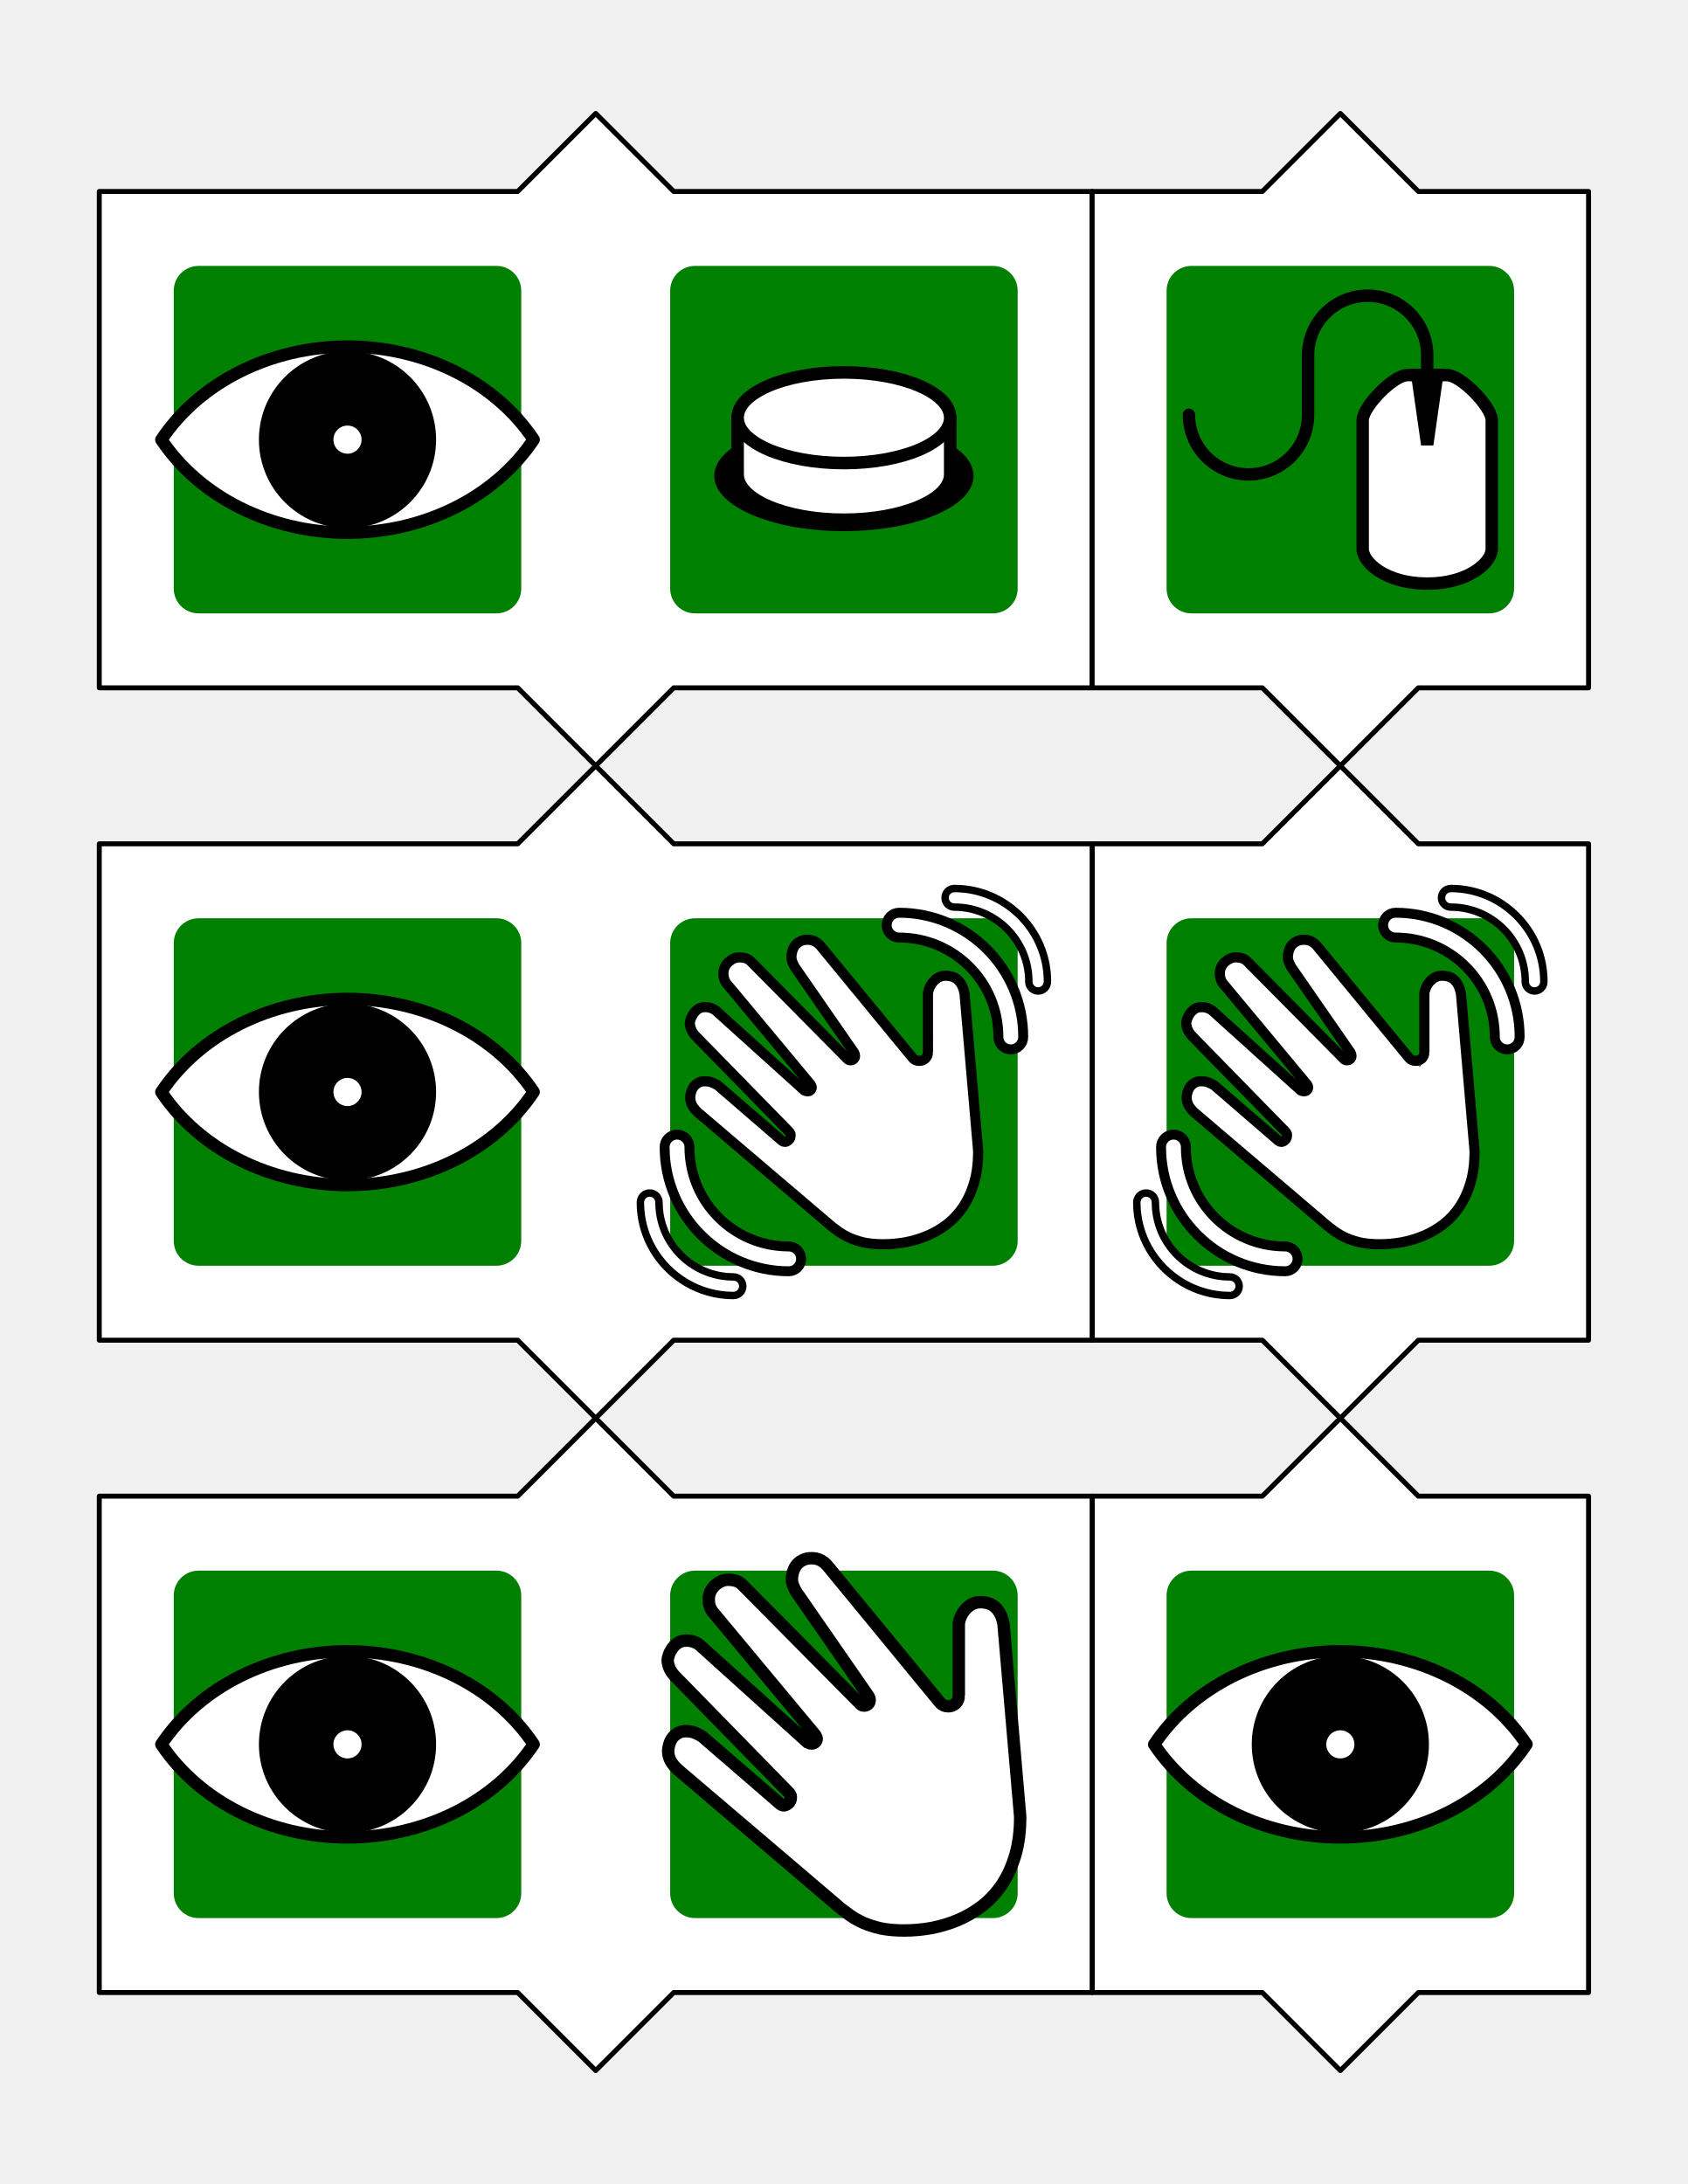
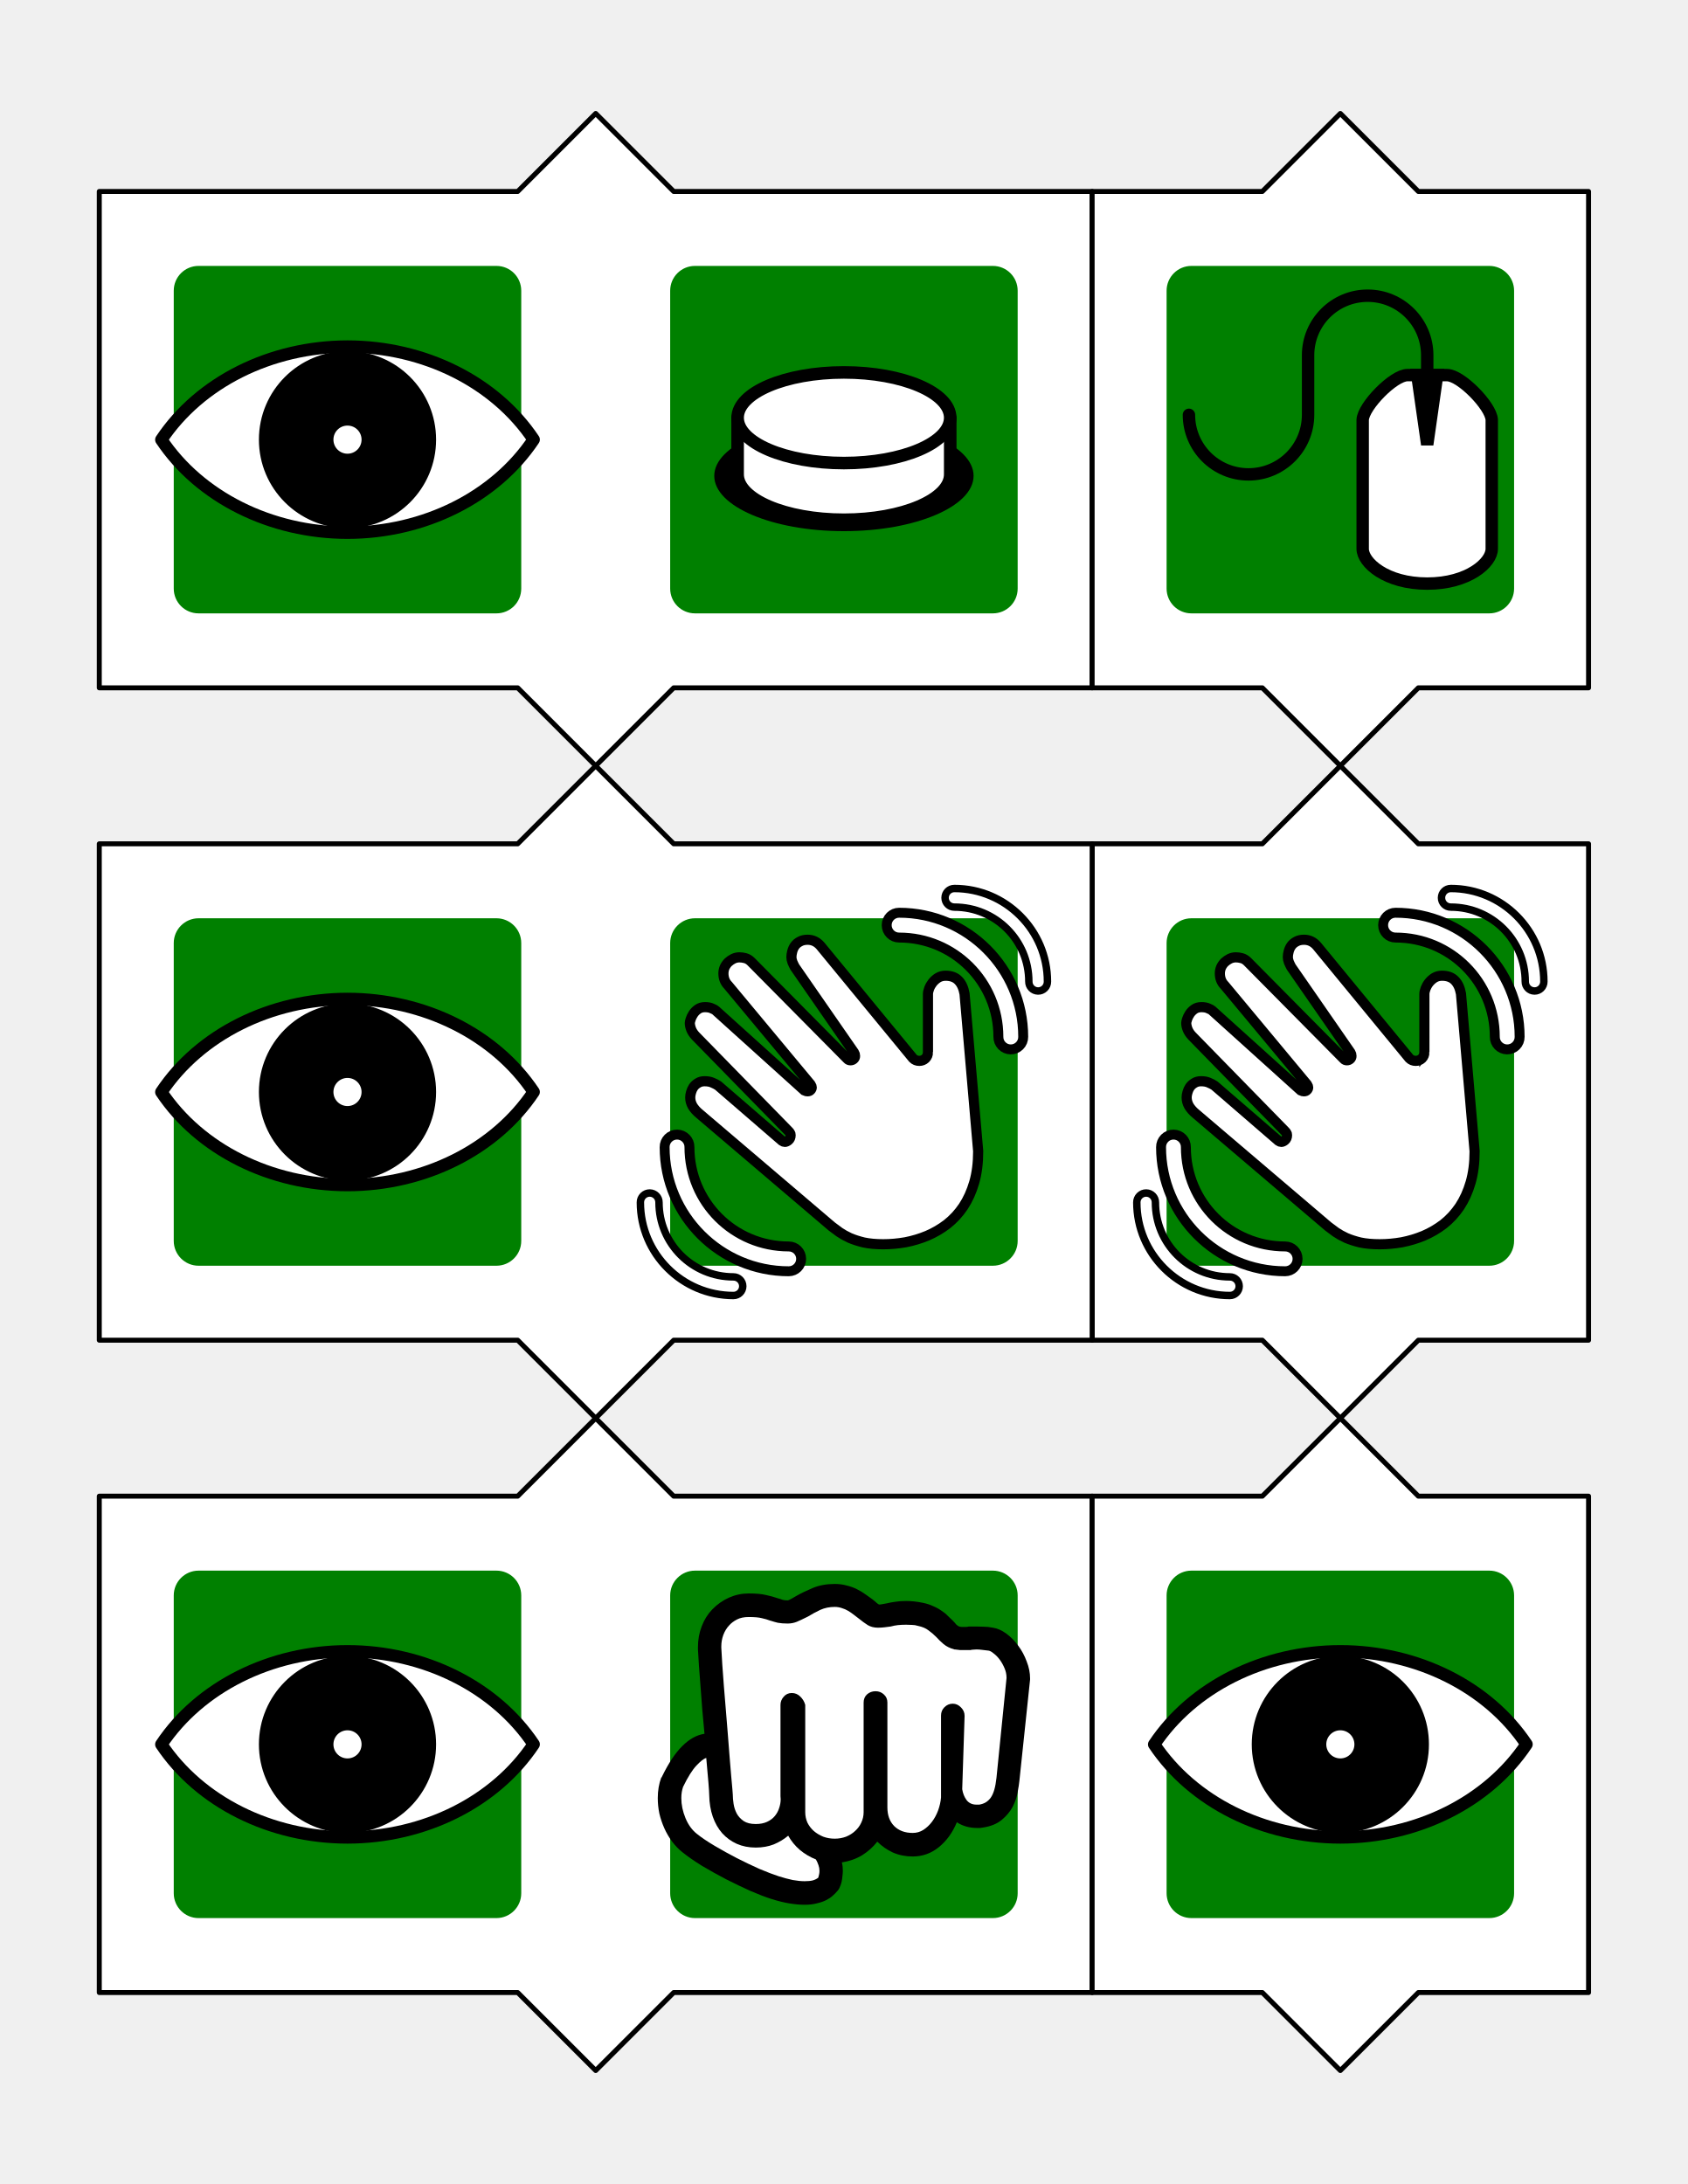
<svg xmlns="http://www.w3.org/2000/svg" width="8.5in" height="11in" viewBox="0 0 765 990" id="svg2" version="1.1">
  <defs id="defs4" />
  <g id="layer1" transform="translate(-22.50005,-2.36216)">
+     <path style="opacity:1;fill:#ffffff;fill-opacity:1;stroke:#000000;stroke-width:2.25;stroke-linecap:round;stroke-linejoin:round;stroke-miterlimit:4;stroke-dasharray:none;stroke-dashoffset:0;stroke-opacity:1" d="m 292.5,645.218 -35.355,35.355 -189.645,0 0,225 189.645,0 35.355,35.355 35.355,-35.355 189.645,0 0,-225 -189.645,0 -35.355,-35.355 z" id="rect4955" />
+     <rect style="opacity:1;fill:#008000;fill-opacity:1;stroke:none;stroke-width:3;stroke-linecap:round;stroke-linejoin:round;stroke-miterlimit:4;stroke-dasharray:none;stroke-opacity:1" id="rect4969" width="157.5" height="157.5" x="326.25" y="714.323" rx="11.25" ry="11.25" />
+     <g id="g5387" transform="matrix(2.25,0,0,2.25,-352.8054,-1295.24)">
+       <path id="path5381" d="m 366.806,904.634 q 1.356,0.199 2.711,1.196 1.356,0.997 2.392,2.432 1.077,1.435 1.715,3.19 0.678,1.715 0.678,3.389 l 0,0.239 -2.153,20.415 q -0.08,0.837 -0.359,2.313 -0.239,1.435 -0.997,2.911 -0.758,1.435 -2.193,2.632 -1.435,1.196 -3.828,1.555 -0.279,0.04 -0.558,0.08 -0.279,0 -0.558,0 -2.352,0 -4.107,-1.156 -1.276,3.11 -3.628,5.024 -2.313,1.874 -5.263,1.874 -2.153,0 -3.987,-0.797 -1.794,-0.837 -3.15,-2.193 -1.276,1.635 -3.07,2.751 -1.794,1.077 -4.067,1.435 0.12,0.439 0.159,0.877 0.04,0.399 0.04,0.837 0,0.439 -0.08,1.037 -0.04,0.558 -0.159,1.116 -0.12,0.558 -0.359,1.077 -0.199,0.518 -0.558,0.877 -0.359,0.439 -0.917,0.917 -0.518,0.478 -1.316,0.877 -0.797,0.399 -1.874,0.638 -1.037,0.279 -2.432,0.279 -1.396,0 -3.11,-0.279 -1.675,-0.279 -3.668,-0.917 -1.754,-0.558 -4.147,-1.595 -2.392,-1.077 -4.904,-2.352 -2.512,-1.316 -4.864,-2.711 -2.313,-1.435 -3.947,-2.751 -1.156,-0.917 -2.073,-2.153 -0.917,-1.236 -1.555,-2.671 -0.638,-1.435 -0.997,-2.951 -0.319,-1.555 -0.319,-3.11 0,-2.273 0.718,-4.187 0.12,0 0.12,-0.04 l 0,-0.08 q 1.994,-4.107 4.107,-6.18 2.113,-2.113 4.466,-2.472 -0.239,-2.352 -0.439,-4.785 -0.199,-2.472 -0.359,-4.745 -0.159,-2.273 -0.319,-4.187 -0.12,-1.954 -0.199,-3.27 l 0,-0.478 q 0,-2.233 0.758,-4.187 0.758,-1.994 2.153,-3.429 1.475,-1.515 3.349,-2.352 1.914,-0.837 3.947,-0.837 2.233,0 3.509,0.319 1.276,0.279 2.073,0.558 l 0.239,0.08 q 0.638,0.159 0.997,0.319 0.399,0.12 1.037,0.12 0.199,0 0.758,-0.319 0.598,-0.319 1.037,-0.598 1.396,-0.797 3.309,-1.595 1.914,-0.797 4.386,-0.797 1.316,0 2.432,0.319 1.156,0.279 2.073,0.758 0.957,0.478 1.715,1.037 0.758,0.518 1.396,0.997 l 0.239,0.199 q 0.279,0.199 0.558,0.478 0.319,0.279 0.518,0.359 0.279,0 0.678,-0.08 0.439,-0.08 0.877,-0.159 0.797,-0.199 1.715,-0.319 0.917,-0.159 2.193,-0.159 1.555,0 3.309,0.359 1.196,0.239 2.113,0.678 0.957,0.399 1.675,0.917 0.758,0.478 1.276,1.037 0.558,0.518 0.997,0.957 0.439,0.439 0.718,0.797 0.319,0.319 0.598,0.399 0.279,0.08 0.478,0.08 0.239,0 0.478,0 0.199,0 0.439,0 0.239,0 0.518,-0.08 l 1.555,0 q 0.678,0 1.475,0.04 0.837,0 1.834,0.199 z" style="font-style:normal;font-weight:normal;font-size:medium;line-height:125%;font-family:Sans;letter-spacing:0px;word-spacing:0px;fill:#000000;fill-opacity:1;stroke:none;stroke-width:1px;stroke-linecap:butt;stroke-linejoin:miter;stroke-opacity:1" />
+       <path id="path5379" d="m 331.639,954.993 q 0.08,-0.319 0.159,-0.638 0.08,-0.359 0.08,-0.718 0,-0.598 -0.199,-1.156 -0.199,-0.598 -0.518,-1.156 -1.794,-0.718 -3.23,-1.914 -1.435,-1.236 -2.352,-2.871 -1.276,1.077 -2.911,1.754 -1.635,0.638 -3.628,0.638 -2.113,0 -3.828,-0.758 -1.675,-0.758 -2.911,-2.113 -1.236,-1.396 -1.914,-3.349 -0.678,-1.954 -0.718,-4.346 0,-0.239 -0.04,-0.877 -0.04,-0.638 -0.12,-1.635 -0.08,-0.997 -0.199,-2.233 -0.12,-1.276 -0.239,-2.751 -0.718,0.199 -1.994,1.555 -1.236,1.316 -2.671,4.266 -0.359,1.037 -0.359,2.273 0,1.994 0.837,4.027 0.837,2.034 2.313,3.19 1.396,1.116 3.549,2.392 2.153,1.276 4.466,2.472 2.352,1.196 4.585,2.193 2.273,0.957 3.868,1.475 1.515,0.478 2.831,0.758 1.356,0.239 2.392,0.239 0.997,0 1.635,-0.159 0.678,-0.199 1.116,-0.558 z" style="font-style:normal;font-weight:normal;font-size:medium;line-height:125%;font-family:Sans;letter-spacing:0px;word-spacing:0px;fill:#ffffff;fill-opacity:1;stroke:none;stroke-width:1px;stroke-linecap:butt;stroke-linejoin:miter;stroke-opacity:1" />
+       <path id="path5374" d="m 369.558,914.722 q 0,-0.997 -0.399,-1.914 -0.399,-0.957 -0.957,-1.715 -0.558,-0.758 -1.196,-1.236 -0.598,-0.518 -1.037,-0.598 -0.718,-0.08 -1.356,-0.159 -0.598,-0.08 -1.116,-0.08 -0.359,0 -0.638,0.04 -0.279,0 -0.558,0.08 l -1.196,0 q -0.439,0 -0.917,0 -0.439,-0.04 -0.997,-0.12 l -0.12,0 q -1.316,-0.359 -2.193,-1.077 -0.837,-0.718 -1.475,-1.435 -0.797,-0.797 -1.595,-1.356 -0.758,-0.598 -2.073,-0.877 -0.638,-0.199 -1.196,-0.199 -0.558,-0.04 -1.196,-0.04 -0.917,0 -1.675,0.08 -0.718,0.08 -1.435,0.279 -0.598,0.08 -1.236,0.159 -0.638,0.08 -1.356,0.08 -1.156,0 -2.033,-0.518 -0.877,-0.558 -1.754,-1.276 -0.478,-0.399 -1.037,-0.797 -0.558,-0.439 -1.156,-0.797 -0.598,-0.359 -1.276,-0.558 -0.678,-0.239 -1.435,-0.239 -1.595,0 -2.911,0.598 -1.276,0.598 -2.432,1.316 l -0.399,0.199 q -0.957,0.478 -1.874,0.877 -0.877,0.359 -1.874,0.359 -1.156,0 -1.994,-0.159 -0.797,-0.199 -1.396,-0.399 l -0.159,-0.04 q -0.718,-0.279 -1.635,-0.478 -0.877,-0.239 -2.671,-0.239 -1.396,0 -2.392,0.518 -0.957,0.518 -1.515,1.156 -0.758,0.797 -1.196,1.954 -0.399,1.116 -0.399,2.273 l 0,0.279 q 0.08,1.396 0.199,3.429 0.159,1.994 0.319,4.306 0.199,2.313 0.399,4.825 0.199,2.512 0.399,4.904 0.199,2.392 0.359,4.585 0.199,2.153 0.319,3.828 0.159,1.635 0.239,2.632 0.08,0.997 0.08,1.077 0,0.837 0.159,1.874 0.159,1.037 0.638,1.954 0.478,0.877 1.396,1.515 0.917,0.598 2.432,0.598 1.316,0 2.273,-0.439 0.957,-0.439 1.555,-1.156 0.598,-0.718 0.877,-1.595 0.319,-0.917 0.319,-1.834 l -0.04,-0.558 0,-18.421 q 0,-0.917 0.638,-1.635 0.638,-0.758 1.635,-0.758 0.997,0 1.715,0.718 0.718,0.678 0.997,1.675 l 0,21.611 q 0,1.116 0.439,2.113 0.478,0.957 1.276,1.675 0.837,0.718 1.914,1.156 1.077,0.399 2.313,0.399 1.196,0 2.273,-0.399 1.077,-0.439 1.834,-1.156 0.797,-0.718 1.236,-1.675 0.478,-0.997 0.478,-2.113 l 0,-22.089 q 0,-0.997 0.678,-1.635 0.718,-0.638 1.715,-0.638 0.997,0 1.675,0.638 0.718,0.638 0.718,1.635 l 0,21.132 q 0,2.352 1.356,3.748 1.396,1.396 3.748,1.396 1.156,0 2.113,-0.598 0.997,-0.638 1.754,-1.635 0.758,-0.997 1.236,-2.273 0.478,-1.316 0.598,-2.632 l 0,-16.507 q 0,-0.997 0.678,-1.675 0.718,-0.718 1.675,-0.718 0.957,0 1.675,0.758 0.718,0.718 0.718,1.675 l 0,0.08 -0.478,14.713 q 0.199,1.276 0.877,2.193 0.718,0.917 1.994,0.917 l 0.558,0 q 0.718,-0.12 1.276,-0.439 0.598,-0.359 1.037,-0.957 0.439,-0.638 0.718,-1.595 0.279,-0.957 0.439,-2.392 l 2.033,-20.175 z" style="font-style:normal;font-weight:normal;font-size:medium;line-height:125%;font-family:Sans;letter-spacing:0px;word-spacing:0px;fill:#ffffff;fill-opacity:1;stroke:none;stroke-width:1px;stroke-linecap:butt;stroke-linejoin:miter;stroke-opacity:1" />
+     </g>
    <g id="g4496">
      <path id="rect4818" d="m 630,349.507 -35.355,35.355 -77.145,0 0,225 77.145,0 35.355,35.355 35.355,-35.355 77.145,0 0,-225 -77.145,0 -35.355,-35.355 z" style="opacity:1;fill:#ffffff;fill-opacity:1;stroke:#000000;stroke-width:2.25;stroke-linecap:round;stroke-linejoin:round;stroke-miterlimit:4;stroke-dasharray:none;stroke-dashoffset:0;stroke-opacity:1" />
      <rect ry="11.25" rx="11.25" y="418.612" x="551.25" height="157.5" width="157.5" id="rect4478" style="opacity:1;fill:#008000;fill-opacity:1;stroke:none;stroke-width:3;stroke-linecap:round;stroke-linejoin:round;stroke-miterlimit:4;stroke-dasharray:none;stroke-opacity:1" />
      <g transform="matrix(5.241076,0,0,5.241076,-411.7383,-4356.721)" id="g4480" style="font-style:normal;font-weight:normal;font-size:35px;line-height:125%;font-family:Sans;letter-spacing:0px;word-spacing:0px;fill:#ffffff;fill-opacity:1;stroke:#000000;stroke-width:0.878;stroke-linecap:butt;stroke-linejoin:miter;stroke-miterlimit:4;stroke-dasharray:none;stroke-opacity:1">
        <path style="fill:#ffffff;fill-opacity:1;stroke:#000000;stroke-width:0.878;stroke-miterlimit:4;stroke-dasharray:none;stroke-opacity:1" id="path4482" d="m 206.032,922.701 0,-5.007 q 0,-0.205 0.103,-0.479 0.103,-0.273 0.291,-0.513 0.205,-0.256 0.479,-0.427 0.291,-0.171 0.649,-0.171 0.718,0 1.111,0.41 0.393,0.393 0.53,1.145 l 1.179,13.621 q 0,1.521 -0.342,2.7 -0.342,1.179 -0.94,2.085 -0.598,0.889 -1.401,1.521 -0.803,0.615 -1.726,1.008 -0.906,0.376 -1.88,0.564 -0.974,0.171 -1.914,0.171 -0.974,0 -1.692,-0.154 -0.701,-0.171 -1.213,-0.393 -0.513,-0.239 -0.889,-0.496 -0.359,-0.273 -0.666,-0.496 L 186.276,928.05 q -0.376,-0.308 -0.598,-0.667 -0.205,-0.359 -0.205,-0.752 0,-0.188 0.068,-0.427 0.068,-0.256 0.205,-0.461 0.154,-0.222 0.393,-0.359 0.239,-0.154 0.581,-0.154 0.393,0 0.666,0.12 0.291,0.12 0.496,0.256 l 5.537,4.785 q 0.12,0.086 0.239,0.086 0.137,0 0.308,-0.137 0.188,-0.154 0.188,-0.444 0,-0.12 -0.051,-0.188 -0.034,-0.068 -0.12,-0.154 l -8.049,-8.237 q -0.256,-0.273 -0.376,-0.564 -0.12,-0.308 -0.12,-0.564 0,-0.086 0.068,-0.308 0.068,-0.222 0.222,-0.461 0.154,-0.239 0.393,-0.41 0.256,-0.188 0.632,-0.188 0.376,0 0.615,0.12 0.239,0.103 0.291,0.154 l 7.69,6.938 q 0.068,0.034 0.137,0.051 0.086,0.017 0.12,0.017 0.188,0 0.273,-0.103 0.103,-0.103 0.103,-0.239 0,-0.085 -0.068,-0.188 -0.034,-0.051 -0.051,-0.085 l -7.109,-8.545 q -0.41,-0.41 -0.41,-1.042 0,-0.256 0.103,-0.513 0.12,-0.256 0.308,-0.444 0.205,-0.188 0.444,-0.308 0.256,-0.12 0.53,-0.12 0.239,0 0.496,0.068 0.273,0.068 0.513,0.308 l 8.323,8.408 q 0.103,0.12 0.273,0.12 0.154,0 0.273,-0.103 0.12,-0.103 0.12,-0.273 0,-0.154 -0.085,-0.291 l -5.127,-7.4 q -0.103,-0.188 -0.205,-0.427 -0.086,-0.239 -0.086,-0.427 0,-0.222 0.068,-0.479 0.068,-0.273 0.222,-0.496 0.171,-0.239 0.444,-0.376 0.273,-0.154 0.667,-0.154 0.666,0 1.128,0.547 l 7.981,9.707 q 0.222,0.222 0.547,0.222 0.308,0 0.53,-0.205 0.222,-0.222 0.222,-0.564 z" />
      </g>
      <g id="g4484" transform="matrix(2.25,0,0,2.25,189.7224,-1118.73)">
        <path id="path4486" d="m 162.102,726.844 a 2.5,2.5 0 0 1 2.461,2.535 c 0,11.075 8.925,20 20,20 a 2.5,2.5 0 1 1 0,5 c -13.778,0 -25,-11.222 -25,-25 a 2.5,2.5 0 0 1 2.539,-2.535 z" style="color:#000000;font-style:normal;font-variant:normal;font-weight:normal;font-stretch:normal;font-size:medium;line-height:normal;font-family:sans-serif;text-indent:0;text-align:start;text-decoration:none;text-decoration-line:none;text-decoration-style:solid;text-decoration-color:#000000;letter-spacing:normal;word-spacing:normal;text-transform:none;direction:ltr;block-progression:tb;writing-mode:lr-tb;baseline-shift:baseline;text-anchor:start;white-space:normal;clip-rule:nonzero;display:inline;overflow:visible;visibility:visible;opacity:1;isolation:auto;mix-blend-mode:normal;color-interpolation:sRGB;color-interpolation-filters:linearRGB;solid-color:#000000;solid-opacity:1;fill:#ffffff;fill-opacity:1;fill-rule:nonzero;stroke:#000000;stroke-width:2;stroke-linecap:round;stroke-linejoin:round;stroke-miterlimit:4;stroke-dasharray:none;stroke-dashoffset:0;stroke-opacity:1;color-rendering:auto;image-rendering:auto;shape-rendering:auto;text-rendering:auto;enable-background:accumulate" />
        <path style="color:#000000;font-style:normal;font-variant:normal;font-weight:normal;font-stretch:normal;font-size:medium;line-height:normal;font-family:sans-serif;text-indent:0;text-align:start;text-decoration:none;text-decoration-line:none;text-decoration-style:solid;text-decoration-color:#000000;letter-spacing:normal;word-spacing:normal;text-transform:none;direction:ltr;block-progression:tb;writing-mode:lr-tb;baseline-shift:baseline;text-anchor:start;white-space:normal;clip-rule:nonzero;display:inline;overflow:visible;visibility:visible;opacity:1;isolation:auto;mix-blend-mode:normal;color-interpolation:sRGB;color-interpolation-filters:linearRGB;solid-color:#000000;solid-opacity:1;fill:#ffffff;fill-opacity:1;fill-rule:nonzero;stroke:#000000;stroke-width:1.5;stroke-linecap:round;stroke-linejoin:round;stroke-miterlimit:4;stroke-dasharray:none;stroke-dashoffset:0;stroke-opacity:1;color-rendering:auto;image-rendering:auto;shape-rendering:auto;text-rendering:auto;enable-background:accumulate" d="m 156.583,738.612 a 1.875,1.875 0 0 1 1.846,1.901 c 0,8.306 6.694,15 15,15 a 1.875,1.875 0 1 1 0,3.75 c -10.333,0 -18.75,-8.417 -18.75,-18.75 a 1.875,1.875 0 0 1 1.904,-1.901 z" id="path4488" />
      </g>
      <g id="g4490" transform="matrix(2.25,0,0,2.25,161.9987,-1091.007)">
        <path style="color:#000000;font-style:normal;font-variant:normal;font-weight:normal;font-stretch:normal;font-size:medium;line-height:normal;font-family:sans-serif;text-indent:0;text-align:start;text-decoration:none;text-decoration-line:none;text-decoration-style:solid;text-decoration-color:#000000;letter-spacing:normal;word-spacing:normal;text-transform:none;direction:ltr;block-progression:tb;writing-mode:lr-tb;baseline-shift:baseline;text-anchor:start;white-space:normal;clip-rule:nonzero;display:inline;overflow:visible;visibility:visible;opacity:1;isolation:auto;mix-blend-mode:normal;color-interpolation:sRGB;color-interpolation-filters:linearRGB;solid-color:#000000;solid-opacity:1;fill:#ffffff;fill-opacity:1;fill-rule:nonzero;stroke:#000000;stroke-width:2;stroke-linecap:round;stroke-linejoin:round;stroke-miterlimit:4;stroke-dasharray:none;stroke-dashoffset:0;stroke-opacity:1;color-rendering:auto;image-rendering:auto;shape-rendering:auto;text-rendering:auto;enable-background:accumulate" d="m 241.577,697.361 a 2.5,2.5 0 0 1 -2.461,-2.535 c 0,-11.075 -8.925,-20 -20,-20 a 2.5,2.5 0 1 1 0,-5 c 13.778,0 25,11.222 25,25 a 2.5,2.5 0 0 1 -2.539,2.535 z" id="path4492" />
        <path id="path4494" d="m 247.096,685.594 a 1.875,1.875 0 0 1 -1.846,-1.901 c 0,-8.306 -6.694,-15 -15,-15 a 1.875,1.875 0 1 1 0,-3.75 c 10.333,0 18.75,8.417 18.75,18.75 a 1.875,1.875 0 0 1 -1.904,1.901 z" style="color:#000000;font-style:normal;font-variant:normal;font-weight:normal;font-stretch:normal;font-size:medium;line-height:normal;font-family:sans-serif;text-indent:0;text-align:start;text-decoration:none;text-decoration-line:none;text-decoration-style:solid;text-decoration-color:#000000;letter-spacing:normal;word-spacing:normal;text-transform:none;direction:ltr;block-progression:tb;writing-mode:lr-tb;baseline-shift:baseline;text-anchor:start;white-space:normal;clip-rule:nonzero;display:inline;overflow:visible;visibility:visible;opacity:1;isolation:auto;mix-blend-mode:normal;color-interpolation:sRGB;color-interpolation-filters:linearRGB;solid-color:#000000;solid-opacity:1;fill:#ffffff;fill-opacity:1;fill-rule:nonzero;stroke:#000000;stroke-width:1.5;stroke-linecap:round;stroke-linejoin:round;stroke-miterlimit:4;stroke-dasharray:none;stroke-dashoffset:0;stroke-opacity:1;color-rendering:auto;image-rendering:auto;shape-rendering:auto;text-rendering:auto;enable-background:accumulate" />
      </g>
    </g>
    <circle r="0" cy="490.791" cx="139.429" id="ellipse4138" style="opacity:1;fill:none;fill-opacity:1;stroke:#000000;stroke-width:2;stroke-linecap:round;stroke-linejoin:round;stroke-miterlimit:4;stroke-dasharray:none;stroke-opacity:1" />
    <circle r="0" cy="480.791" cx="211.429" id="ellipse4138-9" style="opacity:1;fill:none;fill-opacity:1;stroke:#000000;stroke-width:2;stroke-linecap:round;stroke-linejoin:round;stroke-miterlimit:4;stroke-dasharray:none;stroke-opacity:1" />
    <g id="g4430" transform="translate(-8,54.71094)">
      <path id="rect4792" transform="translate(22.50005,2.36216)" d="M 615.5,588.145 580.145,623.5 503,623.5 l 0,225 77.145,0 L 615.5,883.855 650.855,848.5 728,848.5 l 0,-225 -77.145,0 L 615.5,588.145 Z" style="opacity:1;fill:#ffffff;fill-opacity:1;stroke:#000000;stroke-width:2.25;stroke-linecap:round;stroke-linejoin:round;stroke-miterlimit:4;stroke-dasharray:none;stroke-dashoffset:0;stroke-opacity:1" />
      <g transform="matrix(2.25,0,0,2.25,497.375,-1404.453)" id="g4794">
        <rect style="opacity:1;fill:#008000;fill-opacity:1;stroke:none;stroke-width:3;stroke-linecap:round;stroke-linejoin:round;stroke-miterlimit:4;stroke-dasharray:none;stroke-opacity:1" id="rect4192" width="70" height="70" x="27.5" y="917.362" rx="5" ry="5" />
        <path style="opacity:1;fill:#ffffff;fill-opacity:1;stroke:#000000;stroke-width:2.5;stroke-linecap:round;stroke-linejoin:round;stroke-miterlimit:4;stroke-dasharray:none;stroke-opacity:1" d="M 62.5,933.612 A 43.364,37.5 0 0 0 25,952.374 43.364,37.5 0 0 0 62.5,971.112 43.364,37.5 0 0 0 100,952.349 43.364,37.5 0 0 0 62.5,933.612 Z" id="path4162" />
        <path style="opacity:1;fill:#000000;fill-opacity:1;stroke:#000000;stroke-width:1;stroke-linecap:round;stroke-linejoin:round;stroke-miterlimit:4;stroke-dasharray:none;stroke-opacity:1" d="m 62.5,935.016 a 17.346,17.346 0 0 0 -17.346,17.346 17.346,17.346 0 0 0 17.346,17.346 17.346,17.346 0 0 0 17.346,-17.346 17.346,17.346 0 0 0 -17.346,-17.346 z m 0,14.013 a 3.333,3.333 0 0 1 3.333,3.333 3.333,3.333 0 0 1 -3.333,3.333 3.333,3.333 0 0 1 -3.333,-3.333 3.333,3.333 0 0 1 3.333,-3.333 z" id="path4185" />
      </g>
    </g>
    <circle r="0" cy="-363.423" cx="726.589" id="ellipse4138-7" style="opacity:1;fill:none;fill-opacity:1;stroke:#000000;stroke-width:4.5;stroke-linecap:round;stroke-linejoin:round;stroke-miterlimit:4;stroke-dasharray:none;stroke-opacity:1" />
    <circle style="opacity:1;fill:none;fill-opacity:1;stroke:#000000;stroke-width:2;stroke-linecap:round;stroke-linejoin:round;stroke-miterlimit:4;stroke-dasharray:none;stroke-opacity:1" id="circle4881" cx="268.429" cy="252.291" r="0" />
-     <g id="g4419" transform="translate(8,54.71094)">
-       <path id="rect4955" transform="translate(22.50005,2.36216)" d="M 262,588.145 226.645,623.5 37,623.5 l 0,225 189.645,0 L 262,883.855 297.355,848.5 487,848.5 l 0,-225 -189.645,0 L 262,588.145 Z" style="opacity:1;fill:#ffffff;fill-opacity:1;stroke:#000000;stroke-width:2.25;stroke-linecap:round;stroke-linejoin:round;stroke-miterlimit:4;stroke-dasharray:none;stroke-dashoffset:0;stroke-opacity:1" />
-       <rect ry="11.25" rx="11.25" y="659.612" x="93.25" height="157.5" width="157.5" id="rect4959" style="opacity:1;fill:#008000;fill-opacity:1;stroke:none;stroke-width:3;stroke-linecap:round;stroke-linejoin:round;stroke-miterlimit:4;stroke-dasharray:none;stroke-opacity:1" />
-       <path id="path4961" d="m 172,696.175 a 97.57,84.375 0 0 0 -84.375,42.214 97.57,84.375 0 0 0 84.375,42.161 97.57,84.375 0 0 0 84.375,-42.216 97.57,84.375 0 0 0 -84.375,-42.159 z" style="opacity:1;fill:#ffffff;fill-opacity:1;stroke:#000000;stroke-width:5.625;stroke-linecap:round;stroke-linejoin:round;stroke-miterlimit:4;stroke-dasharray:none;stroke-opacity:1" />
-       <path id="path4963" d="m 172,699.334 a 39.028,39.028 0 0 0 -39.028,39.028 39.028,39.028 0 0 0 39.028,39.028 39.028,39.028 0 0 0 39.028,-39.028 39.028,39.028 0 0 0 -39.028,-39.028 z m 0,31.528 a 7.5,7.5 0 0 1 7.5,7.5 7.5,7.5 0 0 1 -7.5,7.5 7.5,7.5 0 0 1 -7.5,-7.5 7.5,7.5 0 0 1 7.5,-7.5 z" style="opacity:1;fill:#000000;fill-opacity:1;stroke:#000000;stroke-width:2.25;stroke-linecap:round;stroke-linejoin:round;stroke-miterlimit:4;stroke-dasharray:none;stroke-opacity:1" />
-       <g transform="matrix(2.25,0,0,2.25,256.375,-1404.453)" id="g4967">
-         <rect style="opacity:1;fill:#008000;fill-opacity:1;stroke:none;stroke-width:3;stroke-linecap:round;stroke-linejoin:round;stroke-miterlimit:4;stroke-dasharray:none;stroke-opacity:1" id="rect4969" width="70" height="70" x="27.5" y="917.362" rx="5" ry="5" />
-         <circle r="0" cy="569.791" cx="105.429" id="circle4971" style="opacity:1;fill:none;fill-opacity:1;stroke:#000000;stroke-width:2;stroke-linecap:round;stroke-linejoin:round;stroke-miterlimit:4;stroke-dasharray:none;stroke-opacity:1" />
-         <g style="font-style:normal;font-weight:normal;font-size:35px;line-height:125%;font-family:Sans;letter-spacing:0px;word-spacing:0px;fill:#ffffff;fill-opacity:1;stroke:#000000;stroke-width:0.878;stroke-linecap:butt;stroke-linejoin:miter;stroke-miterlimit:4;stroke-dasharray:none;stroke-opacity:1" id="g4973" transform="matrix(2.847892,0,0,2.847892,-501.1138,-1685.246)">
-           <path d="m 206.032,922.701 0,-5.007 q 0,-0.205 0.103,-0.479 0.103,-0.273 0.291,-0.513 0.205,-0.256 0.479,-0.427 0.291,-0.171 0.649,-0.171 0.718,0 1.111,0.41 0.393,0.393 0.53,1.145 l 1.179,13.621 q 0,1.521 -0.342,2.7 -0.342,1.179 -0.94,2.085 -0.598,0.889 -1.401,1.521 -0.803,0.615 -1.726,1.008 -0.906,0.376 -1.88,0.564 -0.974,0.171 -1.914,0.171 -0.974,0 -1.692,-0.154 -0.701,-0.171 -1.213,-0.393 -0.513,-0.239 -0.889,-0.496 -0.359,-0.273 -0.666,-0.496 L 186.276,928.05 q -0.376,-0.308 -0.598,-0.667 -0.205,-0.359 -0.205,-0.752 0,-0.188 0.068,-0.427 0.068,-0.256 0.205,-0.461 0.154,-0.222 0.393,-0.359 0.239,-0.154 0.581,-0.154 0.393,0 0.666,0.12 0.291,0.12 0.496,0.256 l 5.537,4.785 q 0.12,0.086 0.239,0.086 0.137,0 0.308,-0.137 0.188,-0.154 0.188,-0.444 0,-0.12 -0.051,-0.188 -0.034,-0.068 -0.12,-0.154 l -8.049,-8.237 q -0.256,-0.273 -0.376,-0.564 -0.12,-0.308 -0.12,-0.564 0,-0.086 0.068,-0.308 0.068,-0.222 0.222,-0.461 0.154,-0.239 0.393,-0.41 0.256,-0.188 0.632,-0.188 0.376,0 0.615,0.12 0.239,0.103 0.291,0.154 l 7.69,6.938 q 0.068,0.034 0.137,0.051 0.086,0.017 0.12,0.017 0.188,0 0.273,-0.103 0.103,-0.103 0.103,-0.239 0,-0.085 -0.068,-0.188 -0.034,-0.051 -0.051,-0.085 l -7.109,-8.545 q -0.41,-0.41 -0.41,-1.042 0,-0.256 0.103,-0.513 0.12,-0.256 0.308,-0.444 0.205,-0.188 0.444,-0.308 0.256,-0.12 0.53,-0.12 0.239,0 0.496,0.068 0.273,0.068 0.513,0.308 l 8.323,8.408 q 0.103,0.12 0.273,0.12 0.154,0 0.273,-0.103 0.12,-0.103 0.12,-0.273 0,-0.154 -0.085,-0.291 l -5.127,-7.4 q -0.103,-0.188 -0.205,-0.427 -0.086,-0.239 -0.086,-0.427 0,-0.222 0.068,-0.479 0.068,-0.273 0.222,-0.496 0.171,-0.239 0.444,-0.376 0.273,-0.154 0.667,-0.154 0.666,0 1.128,0.547 l 7.981,9.707 q 0.222,0.222 0.547,0.222 0.308,0 0.53,-0.205 0.222,-0.222 0.222,-0.564 z" id="path4975" style="fill:#ffffff;fill-opacity:1;stroke:#000000;stroke-width:0.878;stroke-miterlimit:4;stroke-dasharray:none;stroke-opacity:1" />
-         </g>
-       </g>
-     </g>
+     <rect style="opacity:1;fill:#008000;fill-opacity:1;stroke:none;stroke-width:3;stroke-linecap:round;stroke-linejoin:round;stroke-miterlimit:4;stroke-dasharray:none;stroke-opacity:1" id="rect4959" width="157.5" height="157.5" x="101.25" y="714.323" rx="11.25" ry="11.25" />
+     <path style="opacity:1;fill:#ffffff;fill-opacity:1;stroke:#000000;stroke-width:5.625;stroke-linecap:round;stroke-linejoin:round;stroke-miterlimit:4;stroke-dasharray:none;stroke-opacity:1" d="M 180,750.886 A 97.57,84.375 0 0 0 95.625,793.1 97.57,84.375 0 0 0 180,835.261 97.57,84.375 0 0 0 264.375,793.045 97.57,84.375 0 0 0 180,750.886 Z" id="path4961" />
+     <path style="opacity:1;fill:#000000;fill-opacity:1;stroke:#000000;stroke-width:2.25;stroke-linecap:round;stroke-linejoin:round;stroke-miterlimit:4;stroke-dasharray:none;stroke-opacity:1" d="m 180,754.045 a 39.028,39.028 0 0 0 -39.028,39.028 39.028,39.028 0 0 0 39.028,39.028 39.028,39.028 0 0 0 39.028,-39.028 39.028,39.028 0 0 0 -39.028,-39.028 z m 0,31.528 a 7.5,7.5 0 0 1 7.5,7.5 7.5,7.5 0 0 1 -7.5,7.5 7.5,7.5 0 0 1 -7.5,-7.5 7.5,7.5 0 0 1 7.5,-7.5 z" id="path4963" />
+     <circle r="0" cy="-67.712" cx="501.589" id="circle4971" style="opacity:1;fill:none;fill-opacity:1;stroke:#000000;stroke-width:4.5;stroke-linecap:round;stroke-linejoin:round;stroke-miterlimit:4;stroke-dasharray:none;stroke-opacity:1" />
    <g id="g4519">
      <path id="rect4859" d="m 292.5,349.507 -35.355,35.355 -189.645,0 0,225 189.645,0 35.355,35.355 35.355,-35.355 189.645,0 0,-225 -189.645,0 -35.355,-35.355 z" style="opacity:1;fill:#ffffff;fill-opacity:1;stroke:#000000;stroke-width:2.25;stroke-linecap:round;stroke-linejoin:round;stroke-miterlimit:4;stroke-dasharray:none;stroke-dashoffset:0;stroke-opacity:1" />
      <g id="g4861" transform="matrix(2.25,0,0,2.25,39.37497,-1645.453)">
        <rect ry="5" rx="5" y="917.362" x="27.5" height="70" width="70" id="rect4863" style="opacity:1;fill:#008000;fill-opacity:1;stroke:none;stroke-width:3;stroke-linecap:round;stroke-linejoin:round;stroke-miterlimit:4;stroke-dasharray:none;stroke-opacity:1" />
        <path id="path4865" d="M 62.5,933.612 A 43.364,37.5 0 0 0 25,952.374 43.364,37.5 0 0 0 62.5,971.112 43.364,37.5 0 0 0 100,952.349 43.364,37.5 0 0 0 62.5,933.612 Z" style="opacity:1;fill:#ffffff;fill-opacity:1;stroke:#000000;stroke-width:2.5;stroke-linecap:round;stroke-linejoin:round;stroke-miterlimit:4;stroke-dasharray:none;stroke-opacity:1" />
        <path id="path4867" d="m 62.5,935.016 a 17.346,17.346 0 0 0 -17.346,17.346 17.346,17.346 0 0 0 17.346,17.346 17.346,17.346 0 0 0 17.346,-17.346 17.346,17.346 0 0 0 -17.346,-17.346 z m 0,14.013 a 3.333,3.333 0 0 1 3.333,3.333 3.333,3.333 0 0 1 -3.333,3.333 3.333,3.333 0 0 1 -3.333,-3.333 3.333,3.333 0 0 1 3.333,-3.333 z" style="opacity:1;fill:#000000;fill-opacity:1;stroke:#000000;stroke-width:1;stroke-linecap:round;stroke-linejoin:round;stroke-miterlimit:4;stroke-dasharray:none;stroke-opacity:1" />
      </g>
      <g id="g4508">
        <rect ry="11.25" rx="11.25" y="418.612" x="326.25" height="157.5" width="157.5" id="rect4879" style="opacity:1;fill:#008000;fill-opacity:1;stroke:none;stroke-width:3;stroke-linecap:round;stroke-linejoin:round;stroke-miterlimit:4;stroke-dasharray:none;stroke-opacity:1" />
        <g transform="matrix(5.241076,0,0,5.241076,-636.7384,-4356.72)" id="g4883" style="font-style:normal;font-weight:normal;font-size:35px;line-height:125%;font-family:Sans;letter-spacing:0px;word-spacing:0px;fill:#ffffff;fill-opacity:1;stroke:#000000;stroke-width:0.878;stroke-linecap:butt;stroke-linejoin:miter;stroke-miterlimit:4;stroke-dasharray:none;stroke-opacity:1">
          <path style="fill:#ffffff;fill-opacity:1;stroke:#000000;stroke-width:0.878;stroke-miterlimit:4;stroke-dasharray:none;stroke-opacity:1" id="path4885" d="m 206.032,922.701 0,-5.007 q 0,-0.205 0.103,-0.479 0.103,-0.273 0.291,-0.513 0.205,-0.256 0.479,-0.427 0.291,-0.171 0.649,-0.171 0.718,0 1.111,0.41 0.393,0.393 0.53,1.145 l 1.179,13.621 q 0,1.521 -0.342,2.7 -0.342,1.179 -0.94,2.085 -0.598,0.889 -1.401,1.521 -0.803,0.615 -1.726,1.008 -0.906,0.376 -1.88,0.564 -0.974,0.171 -1.914,0.171 -0.974,0 -1.692,-0.154 -0.701,-0.171 -1.213,-0.393 -0.513,-0.239 -0.889,-0.496 -0.359,-0.273 -0.666,-0.496 L 186.276,928.05 q -0.376,-0.308 -0.598,-0.667 -0.205,-0.359 -0.205,-0.752 0,-0.188 0.068,-0.427 0.068,-0.256 0.205,-0.461 0.154,-0.222 0.393,-0.359 0.239,-0.154 0.581,-0.154 0.393,0 0.666,0.12 0.291,0.12 0.496,0.256 l 5.537,4.785 q 0.12,0.086 0.239,0.086 0.137,0 0.308,-0.137 0.188,-0.154 0.188,-0.444 0,-0.12 -0.051,-0.188 -0.034,-0.068 -0.12,-0.154 l -8.049,-8.237 q -0.256,-0.273 -0.376,-0.564 -0.12,-0.308 -0.12,-0.564 0,-0.086 0.068,-0.308 0.068,-0.222 0.222,-0.461 0.154,-0.239 0.393,-0.41 0.256,-0.188 0.632,-0.188 0.376,0 0.615,0.12 0.239,0.103 0.291,0.154 l 7.69,6.938 q 0.068,0.034 0.137,0.051 0.086,0.017 0.12,0.017 0.188,0 0.273,-0.103 0.103,-0.103 0.103,-0.239 0,-0.085 -0.068,-0.188 -0.034,-0.051 -0.051,-0.085 l -7.109,-8.545 q -0.41,-0.41 -0.41,-1.042 0,-0.256 0.103,-0.513 0.12,-0.256 0.308,-0.444 0.205,-0.188 0.444,-0.308 0.256,-0.12 0.53,-0.12 0.239,0 0.496,0.068 0.273,0.068 0.513,0.308 l 8.323,8.408 q 0.103,0.12 0.273,0.12 0.154,0 0.273,-0.103 0.12,-0.103 0.12,-0.273 0,-0.154 -0.085,-0.291 l -5.127,-7.4 q -0.103,-0.188 -0.205,-0.427 -0.086,-0.239 -0.086,-0.427 0,-0.222 0.068,-0.479 0.068,-0.273 0.222,-0.496 0.171,-0.239 0.444,-0.376 0.273,-0.154 0.667,-0.154 0.666,0 1.128,0.547 l 7.981,9.707 q 0.222,0.222 0.547,0.222 0.308,0 0.53,-0.205 0.222,-0.222 0.222,-0.564 z" />
        </g>
        <g id="g5040" transform="matrix(2.25,0,0,2.25,-35.2777,-1118.73)">
          <path id="path5014" d="m 162.102,726.844 a 2.5,2.5 0 0 1 2.461,2.535 c 0,11.075 8.925,20 20,20 a 2.5,2.5 0 1 1 0,5 c -13.778,0 -25,-11.222 -25,-25 a 2.5,2.5 0 0 1 2.539,-2.535 z" style="color:#000000;font-style:normal;font-variant:normal;font-weight:normal;font-stretch:normal;font-size:medium;line-height:normal;font-family:sans-serif;text-indent:0;text-align:start;text-decoration:none;text-decoration-line:none;text-decoration-style:solid;text-decoration-color:#000000;letter-spacing:normal;word-spacing:normal;text-transform:none;direction:ltr;block-progression:tb;writing-mode:lr-tb;baseline-shift:baseline;text-anchor:start;white-space:normal;clip-rule:nonzero;display:inline;overflow:visible;visibility:visible;opacity:1;isolation:auto;mix-blend-mode:normal;color-interpolation:sRGB;color-interpolation-filters:linearRGB;solid-color:#000000;solid-opacity:1;fill:#ffffff;fill-opacity:1;fill-rule:nonzero;stroke:#000000;stroke-width:2;stroke-linecap:round;stroke-linejoin:round;stroke-miterlimit:4;stroke-dasharray:none;stroke-dashoffset:0;stroke-opacity:1;color-rendering:auto;image-rendering:auto;shape-rendering:auto;text-rendering:auto;enable-background:accumulate" />
          <path style="color:#000000;font-style:normal;font-variant:normal;font-weight:normal;font-stretch:normal;font-size:medium;line-height:normal;font-family:sans-serif;text-indent:0;text-align:start;text-decoration:none;text-decoration-line:none;text-decoration-style:solid;text-decoration-color:#000000;letter-spacing:normal;word-spacing:normal;text-transform:none;direction:ltr;block-progression:tb;writing-mode:lr-tb;baseline-shift:baseline;text-anchor:start;white-space:normal;clip-rule:nonzero;display:inline;overflow:visible;visibility:visible;opacity:1;isolation:auto;mix-blend-mode:normal;color-interpolation:sRGB;color-interpolation-filters:linearRGB;solid-color:#000000;solid-opacity:1;fill:#ffffff;fill-opacity:1;fill-rule:nonzero;stroke:#000000;stroke-width:1.5;stroke-linecap:round;stroke-linejoin:round;stroke-miterlimit:4;stroke-dasharray:none;stroke-dashoffset:0;stroke-opacity:1;color-rendering:auto;image-rendering:auto;shape-rendering:auto;text-rendering:auto;enable-background:accumulate" d="m 156.583,738.612 a 1.875,1.875 0 0 1 1.846,1.901 c 0,8.306 6.694,15 15,15 a 1.875,1.875 0 1 1 0,3.75 c -10.333,0 -18.75,-8.417 -18.75,-18.75 a 1.875,1.875 0 0 1 1.904,-1.901 z" id="path5024" />
        </g>
        <g id="g5036" transform="matrix(2.25,0,0,2.25,-63.00139,-1091.007)">
          <path style="color:#000000;font-style:normal;font-variant:normal;font-weight:normal;font-stretch:normal;font-size:medium;line-height:normal;font-family:sans-serif;text-indent:0;text-align:start;text-decoration:none;text-decoration-line:none;text-decoration-style:solid;text-decoration-color:#000000;letter-spacing:normal;word-spacing:normal;text-transform:none;direction:ltr;block-progression:tb;writing-mode:lr-tb;baseline-shift:baseline;text-anchor:start;white-space:normal;clip-rule:nonzero;display:inline;overflow:visible;visibility:visible;opacity:1;isolation:auto;mix-blend-mode:normal;color-interpolation:sRGB;color-interpolation-filters:linearRGB;solid-color:#000000;solid-opacity:1;fill:#ffffff;fill-opacity:1;fill-rule:nonzero;stroke:#000000;stroke-width:2;stroke-linecap:round;stroke-linejoin:round;stroke-miterlimit:4;stroke-dasharray:none;stroke-dashoffset:0;stroke-opacity:1;color-rendering:auto;image-rendering:auto;shape-rendering:auto;text-rendering:auto;enable-background:accumulate" d="m 241.577,697.361 a 2.5,2.5 0 0 1 -2.461,-2.535 c 0,-11.075 -8.925,-20 -20,-20 a 2.5,2.5 0 1 1 0,-5 c 13.778,0 25,11.222 25,25 a 2.5,2.5 0 0 1 -2.539,2.535 z" id="path5032" />
          <path id="path5034" d="m 247.096,685.594 a 1.875,1.875 0 0 1 -1.846,-1.901 c 0,-8.306 -6.694,-15 -15,-15 a 1.875,1.875 0 1 1 0,-3.75 c 10.333,0 18.75,8.417 18.75,18.75 a 1.875,1.875 0 0 1 -1.904,1.901 z" style="color:#000000;font-style:normal;font-variant:normal;font-weight:normal;font-stretch:normal;font-size:medium;line-height:normal;font-family:sans-serif;text-indent:0;text-align:start;text-decoration:none;text-decoration-line:none;text-decoration-style:solid;text-decoration-color:#000000;letter-spacing:normal;word-spacing:normal;text-transform:none;direction:ltr;block-progression:tb;writing-mode:lr-tb;baseline-shift:baseline;text-anchor:start;white-space:normal;clip-rule:nonzero;display:inline;overflow:visible;visibility:visible;opacity:1;isolation:auto;mix-blend-mode:normal;color-interpolation:sRGB;color-interpolation-filters:linearRGB;solid-color:#000000;solid-opacity:1;fill:#ffffff;fill-opacity:1;fill-rule:nonzero;stroke:#000000;stroke-width:1.5;stroke-linecap:round;stroke-linejoin:round;stroke-miterlimit:4;stroke-dasharray:none;stroke-dashoffset:0;stroke-opacity:1;color-rendering:auto;image-rendering:auto;shape-rendering:auto;text-rendering:auto;enable-background:accumulate" />
        </g>
      </g>
    </g>
    <g id="g4379" transform="translate(8,-54.71094)">
      <path id="rect5072" transform="translate(22.50005,2.36216)" d="M 262,106.145 226.645,141.5 37,141.5 l 0,225 189.645,0 L 262,401.855 297.355,366.5 487,366.5 l 0,-225 -189.645,0 L 262,106.145 Z" style="opacity:1;fill:#ffffff;fill-opacity:1;stroke:#000000;stroke-width:2.25;stroke-linecap:round;stroke-linejoin:round;stroke-miterlimit:4;stroke-dasharray:none;stroke-dashoffset:0;stroke-opacity:1" />
      <path id="rect5076" d="m 104.5,177.612 135,0 c 6.232,0 11.25,5.018 11.25,11.25 l 0,135 c 0,6.232 -5.018,11.25 -11.25,11.25 l -135,0 c -6.232,0 -11.25,-5.018 -11.25,-11.25 l 0,-135 c 0,-6.232 5.018,-11.25 11.25,-11.25 z" style="opacity:1;fill:#008000;fill-opacity:1;stroke:none;stroke-width:3;stroke-linecap:round;stroke-linejoin:round;stroke-miterlimit:4;stroke-dasharray:none;stroke-opacity:1" />
      <path id="path5078" d="m 172,214.175 a 97.57,84.375 0 0 0 -84.375,42.214 97.57,84.375 0 0 0 84.375,42.161 97.57,84.375 0 0 0 84.375,-42.216 97.57,84.375 0 0 0 -84.375,-42.159 z" style="opacity:1;fill:#ffffff;fill-opacity:1;stroke:#000000;stroke-width:5.625;stroke-linecap:round;stroke-linejoin:round;stroke-miterlimit:4;stroke-dasharray:none;stroke-opacity:1" />
      <path id="path5080" d="m 172,217.334 a 39.028,39.028 0 0 0 -39.028,39.028 39.028,39.028 0 0 0 39.028,39.028 39.028,39.028 0 0 0 39.028,-39.028 39.028,39.028 0 0 0 -39.028,-39.028 z m 0,31.528 a 7.5,7.5 0 0 1 7.5,7.5 7.5,7.5 0 0 1 -7.5,7.5 7.5,7.5 0 0 1 -7.5,-7.5 7.5,7.5 0 0 1 7.5,-7.5 z" style="opacity:1;fill:#000000;fill-opacity:1;stroke:#000000;stroke-width:2.25;stroke-linecap:round;stroke-linejoin:round;stroke-miterlimit:4;stroke-dasharray:none;stroke-opacity:1" />
      <path style="opacity:1;fill:#008000;fill-opacity:1;stroke:none;stroke-width:3;stroke-linecap:round;stroke-linejoin:round;stroke-miterlimit:4;stroke-dasharray:none;stroke-opacity:1" d="m 329.5,177.612 135,0 c 6.232,0 11.25,5.018 11.25,11.25 l 0,135 c 0,6.232 -5.018,11.25 -11.25,11.25 l -135,0 c -6.232,0 -11.25,-5.018 -11.25,-11.25 l 0,-135 c 0,-6.232 5.018,-11.25 11.25,-11.25 z" id="rect5082" />
      <path id="path5100" d="m 455.768,272.78 a 58.768,25.063 0 0 1 -58.768,25.063 58.768,25.063 0 0 1 -58.768,-25.063 58.768,25.063 0 0 1 58.768,-25.063 58.768,25.063 0 0 1 58.768,25.063 z" style="opacity:1;fill:#000000;fill-opacity:1;stroke:none;stroke-width:2;stroke-linecap:round;stroke-linejoin:round;stroke-miterlimit:4;stroke-dasharray:none;stroke-dashoffset:0;stroke-opacity:1" />
      <g style="stroke-width:2;stroke-miterlimit:4;stroke-dasharray:none" transform="matrix(2.846143,0,0,2.846143,577.4771,-1182.376)" id="g5130">
        <path style="opacity:1;fill:#ffffff;fill-opacity:1;stroke:#000000;stroke-width:2;stroke-linecap:round;stroke-linejoin:round;stroke-miterlimit:4;stroke-dasharray:none;stroke-dashoffset:0;stroke-opacity:1" d="m -80.339,502.016 0,9.027 a 16.927,7.219 0 0 0 16.928,7.219 16.927,7.219 0 0 0 16.928,-7.219 l 0,-9.027 -33.855,0 z" id="path5119" />
        <path id="ellipse5102" d="m -46.485,502.016 a 16.927,7.219 0 0 1 -16.927,7.219 16.927,7.219 0 0 1 -16.927,-7.219 16.927,7.219 0 0 1 16.927,-7.219 16.927,7.219 0 0 1 16.927,7.219 z" style="opacity:1;fill:#ffffff;fill-opacity:1;stroke:#000000;stroke-width:2;stroke-linecap:round;stroke-linejoin:round;stroke-miterlimit:4;stroke-dasharray:none;stroke-dashoffset:0;stroke-opacity:1" />
      </g>
    </g>
    <g id="g4445" transform="translate(-8,-54.71094)">
      <path id="rect4202" transform="translate(22.50005,2.36216)" d="M 615.5,106.145 580.145,141.5 503,141.5 l 0,225 77.145,0 L 615.5,401.855 650.855,366.5 728,366.5 l 0,-225 -77.145,0 L 615.5,106.145 Z" style="opacity:1;fill:#ffffff;fill-opacity:1;stroke:#000000;stroke-width:2.25;stroke-linecap:round;stroke-linejoin:round;stroke-miterlimit:4;stroke-dasharray:none;stroke-dashoffset:0;stroke-opacity:1" />
      <rect style="opacity:1;fill:#008000;fill-opacity:1;stroke:none;stroke-width:3;stroke-linecap:round;stroke-linejoin:round;stroke-miterlimit:4;stroke-dasharray:none;stroke-opacity:1" id="rect4206" width="157.5" height="157.5" x="559.25" y="177.612" rx="11.25" ry="11.25" />
      <g transform="matrix(2.25,0,0,2.25,432.1249,-671.4527)" id="g4263">
        <g id="g4227" transform="translate(3.499943,0)">
          <path id="path4236" d="m 118.5,408.362 c -0.138,-2.767 -6.23,-9 -9,-9 l -8,0 c -2.77,0 -8.862,6.233 -9,9 l 0,13 0,13 c 0,2.77 4.69,7 13,7 8.31,0 13,-4.23 13,-7 z" style="fill:#ffffff;fill-opacity:1;fill-rule:evenodd;stroke:#000000;stroke-width:2.5;stroke-linecap:butt;stroke-linejoin:miter;stroke-miterlimit:4;stroke-dasharray:none;stroke-opacity:1" />
          <path id="path4242" d="m 103.5,399.362 2,14 2,-14 -2,0 z" style="fill:#000000;fill-opacity:1;fill-rule:evenodd;stroke:#000000;stroke-width:2.5;stroke-linecap:butt;stroke-linejoin:miter;stroke-miterlimit:4;stroke-dasharray:none;stroke-opacity:1" />
        </g>
        <path id="path4260" style="fill:none;fill-rule:evenodd;stroke:#000000;stroke-width:2.5;stroke-linecap:round;stroke-linejoin:miter;stroke-miterlimit:4;stroke-dasharray:none;stroke-opacity:1" d="m 61,407.362 c 0,6.627 5.373,12 12,12 6.627,0 12,-5.373 12,-12 l 4.6e-5,-12 c 0,-6.627 5.373,-12 12,-12 6.627,0 12,5.373 12,12 l -5e-5,4" />
      </g>
    </g>
+     <circle r="0" cy="366.752" cx="404.179" id="ellipse4138-75" style="opacity:1;fill:none;fill-opacity:1;stroke:#000000;stroke-width:2;stroke-linecap:round;stroke-linejoin:round;stroke-miterlimit:4;stroke-dasharray:none;stroke-opacity:1" />
  </g>
</svg>
